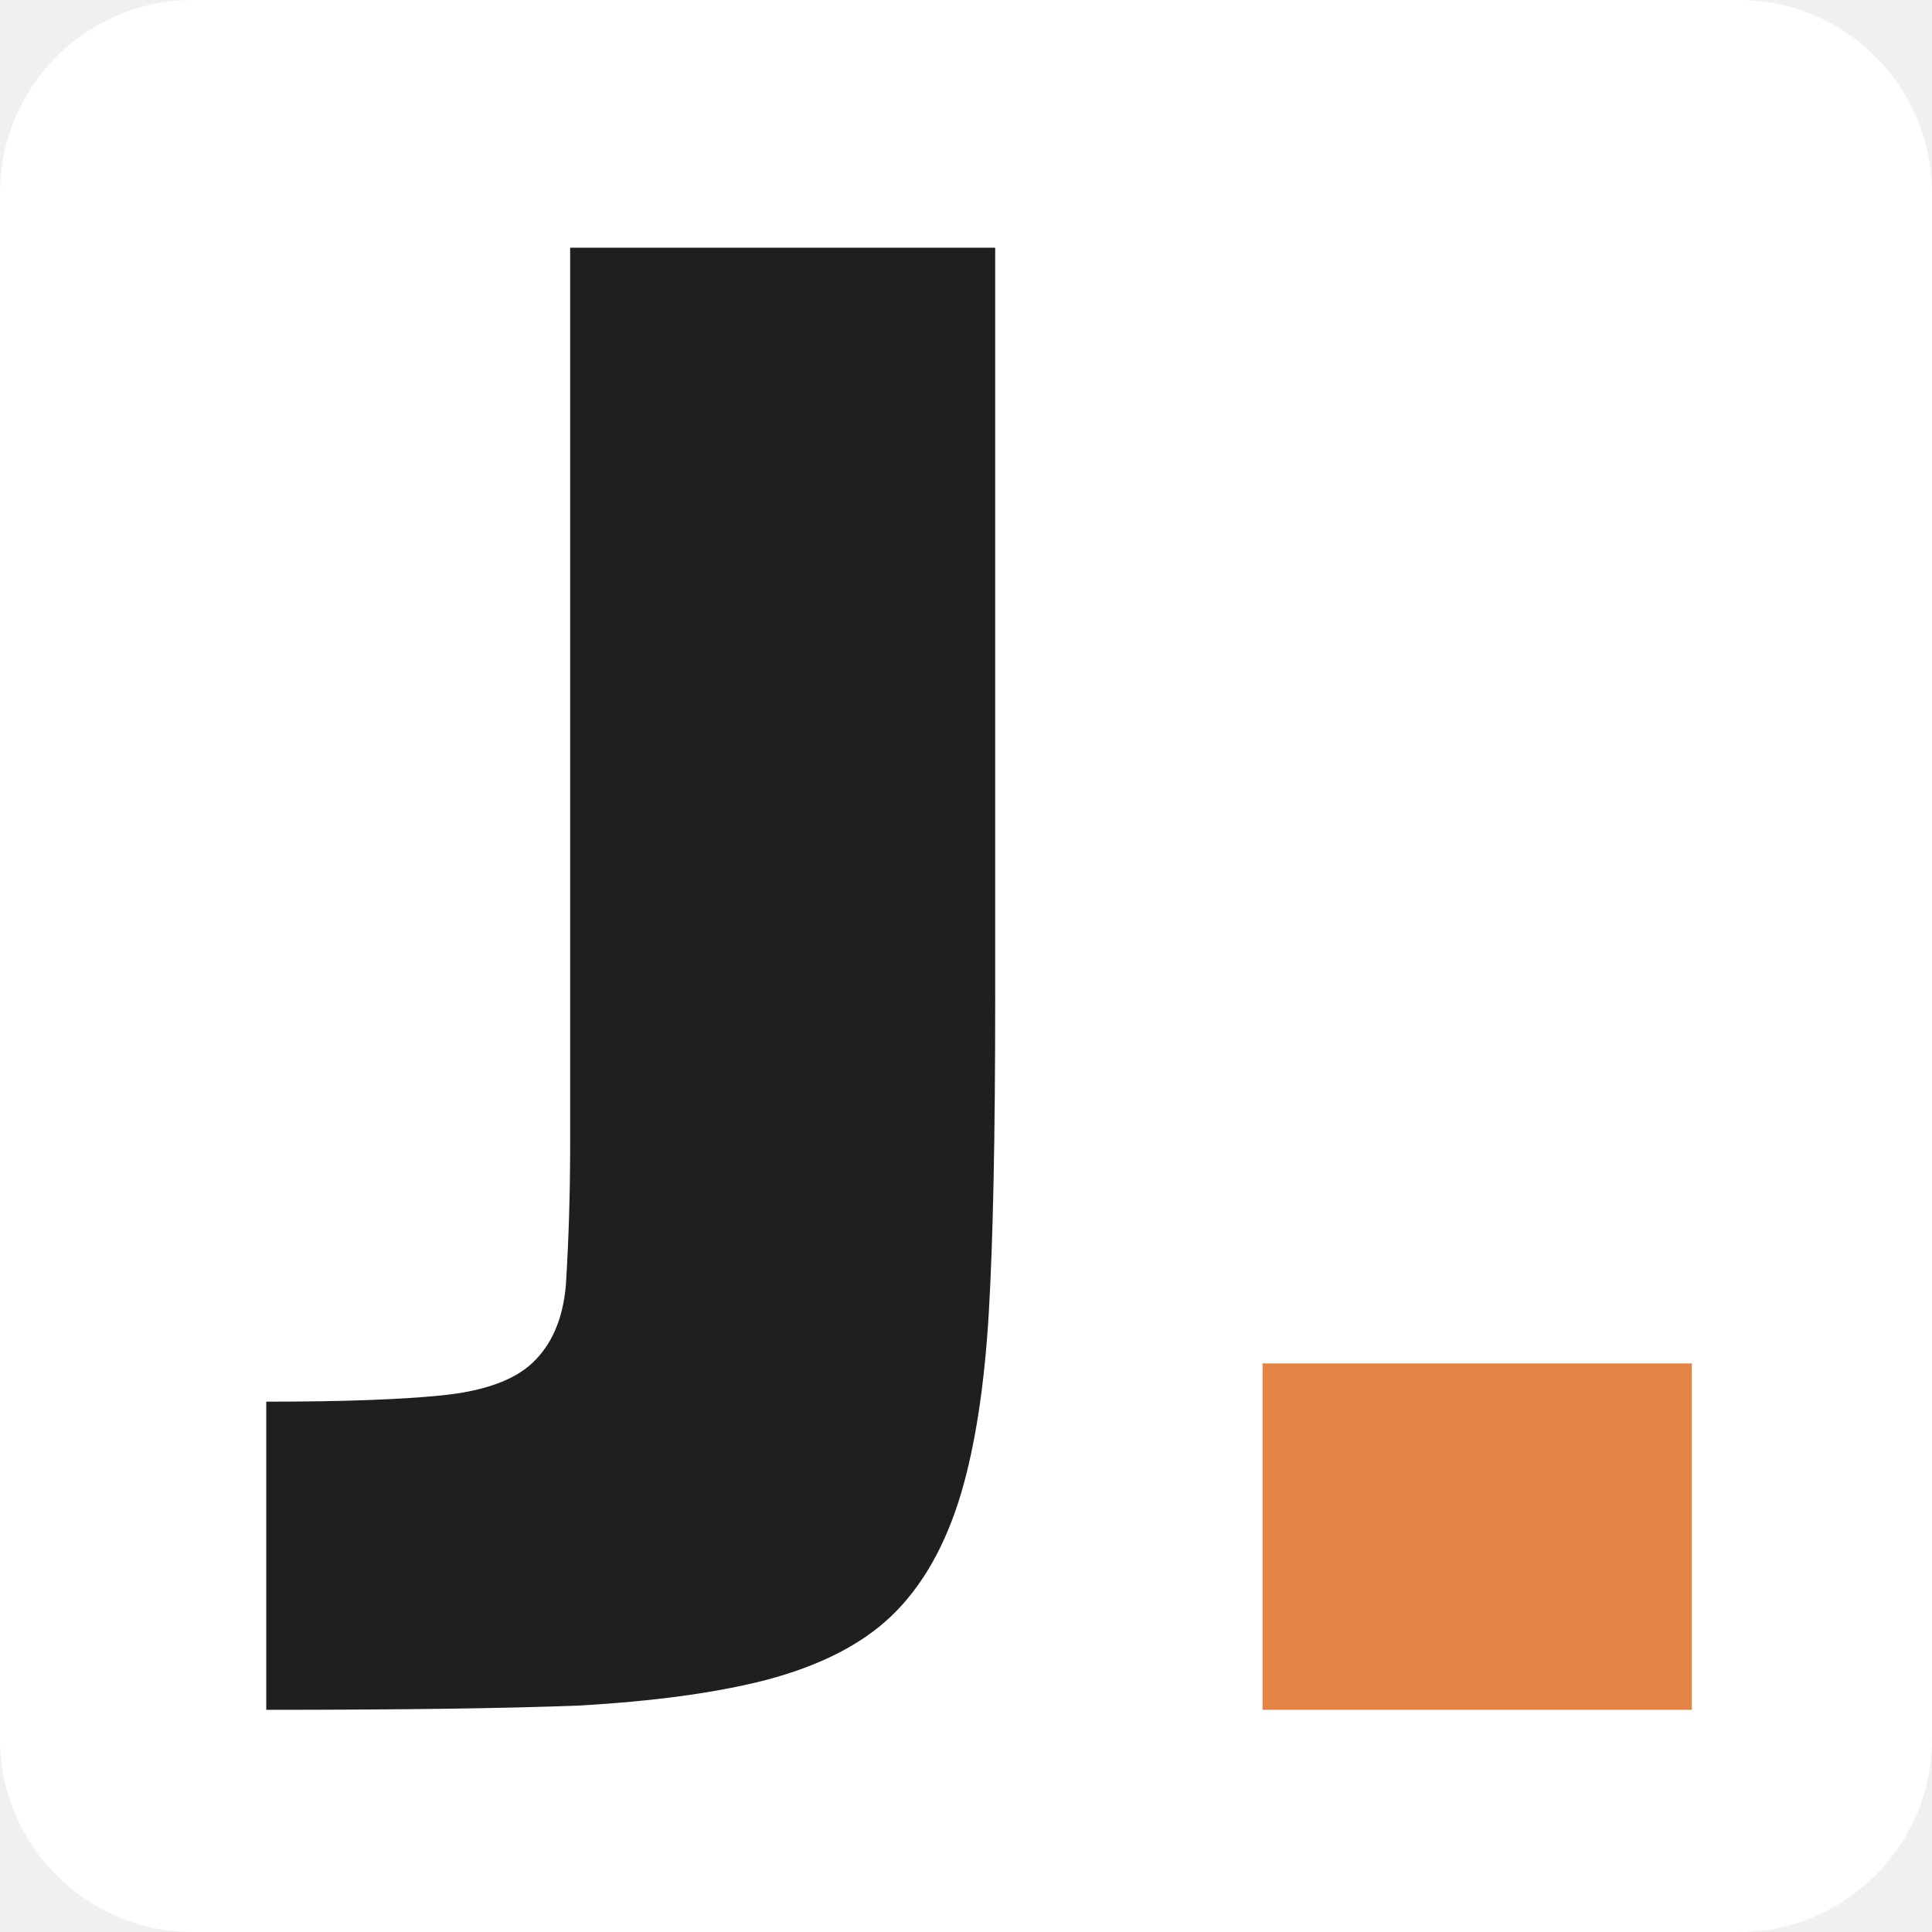
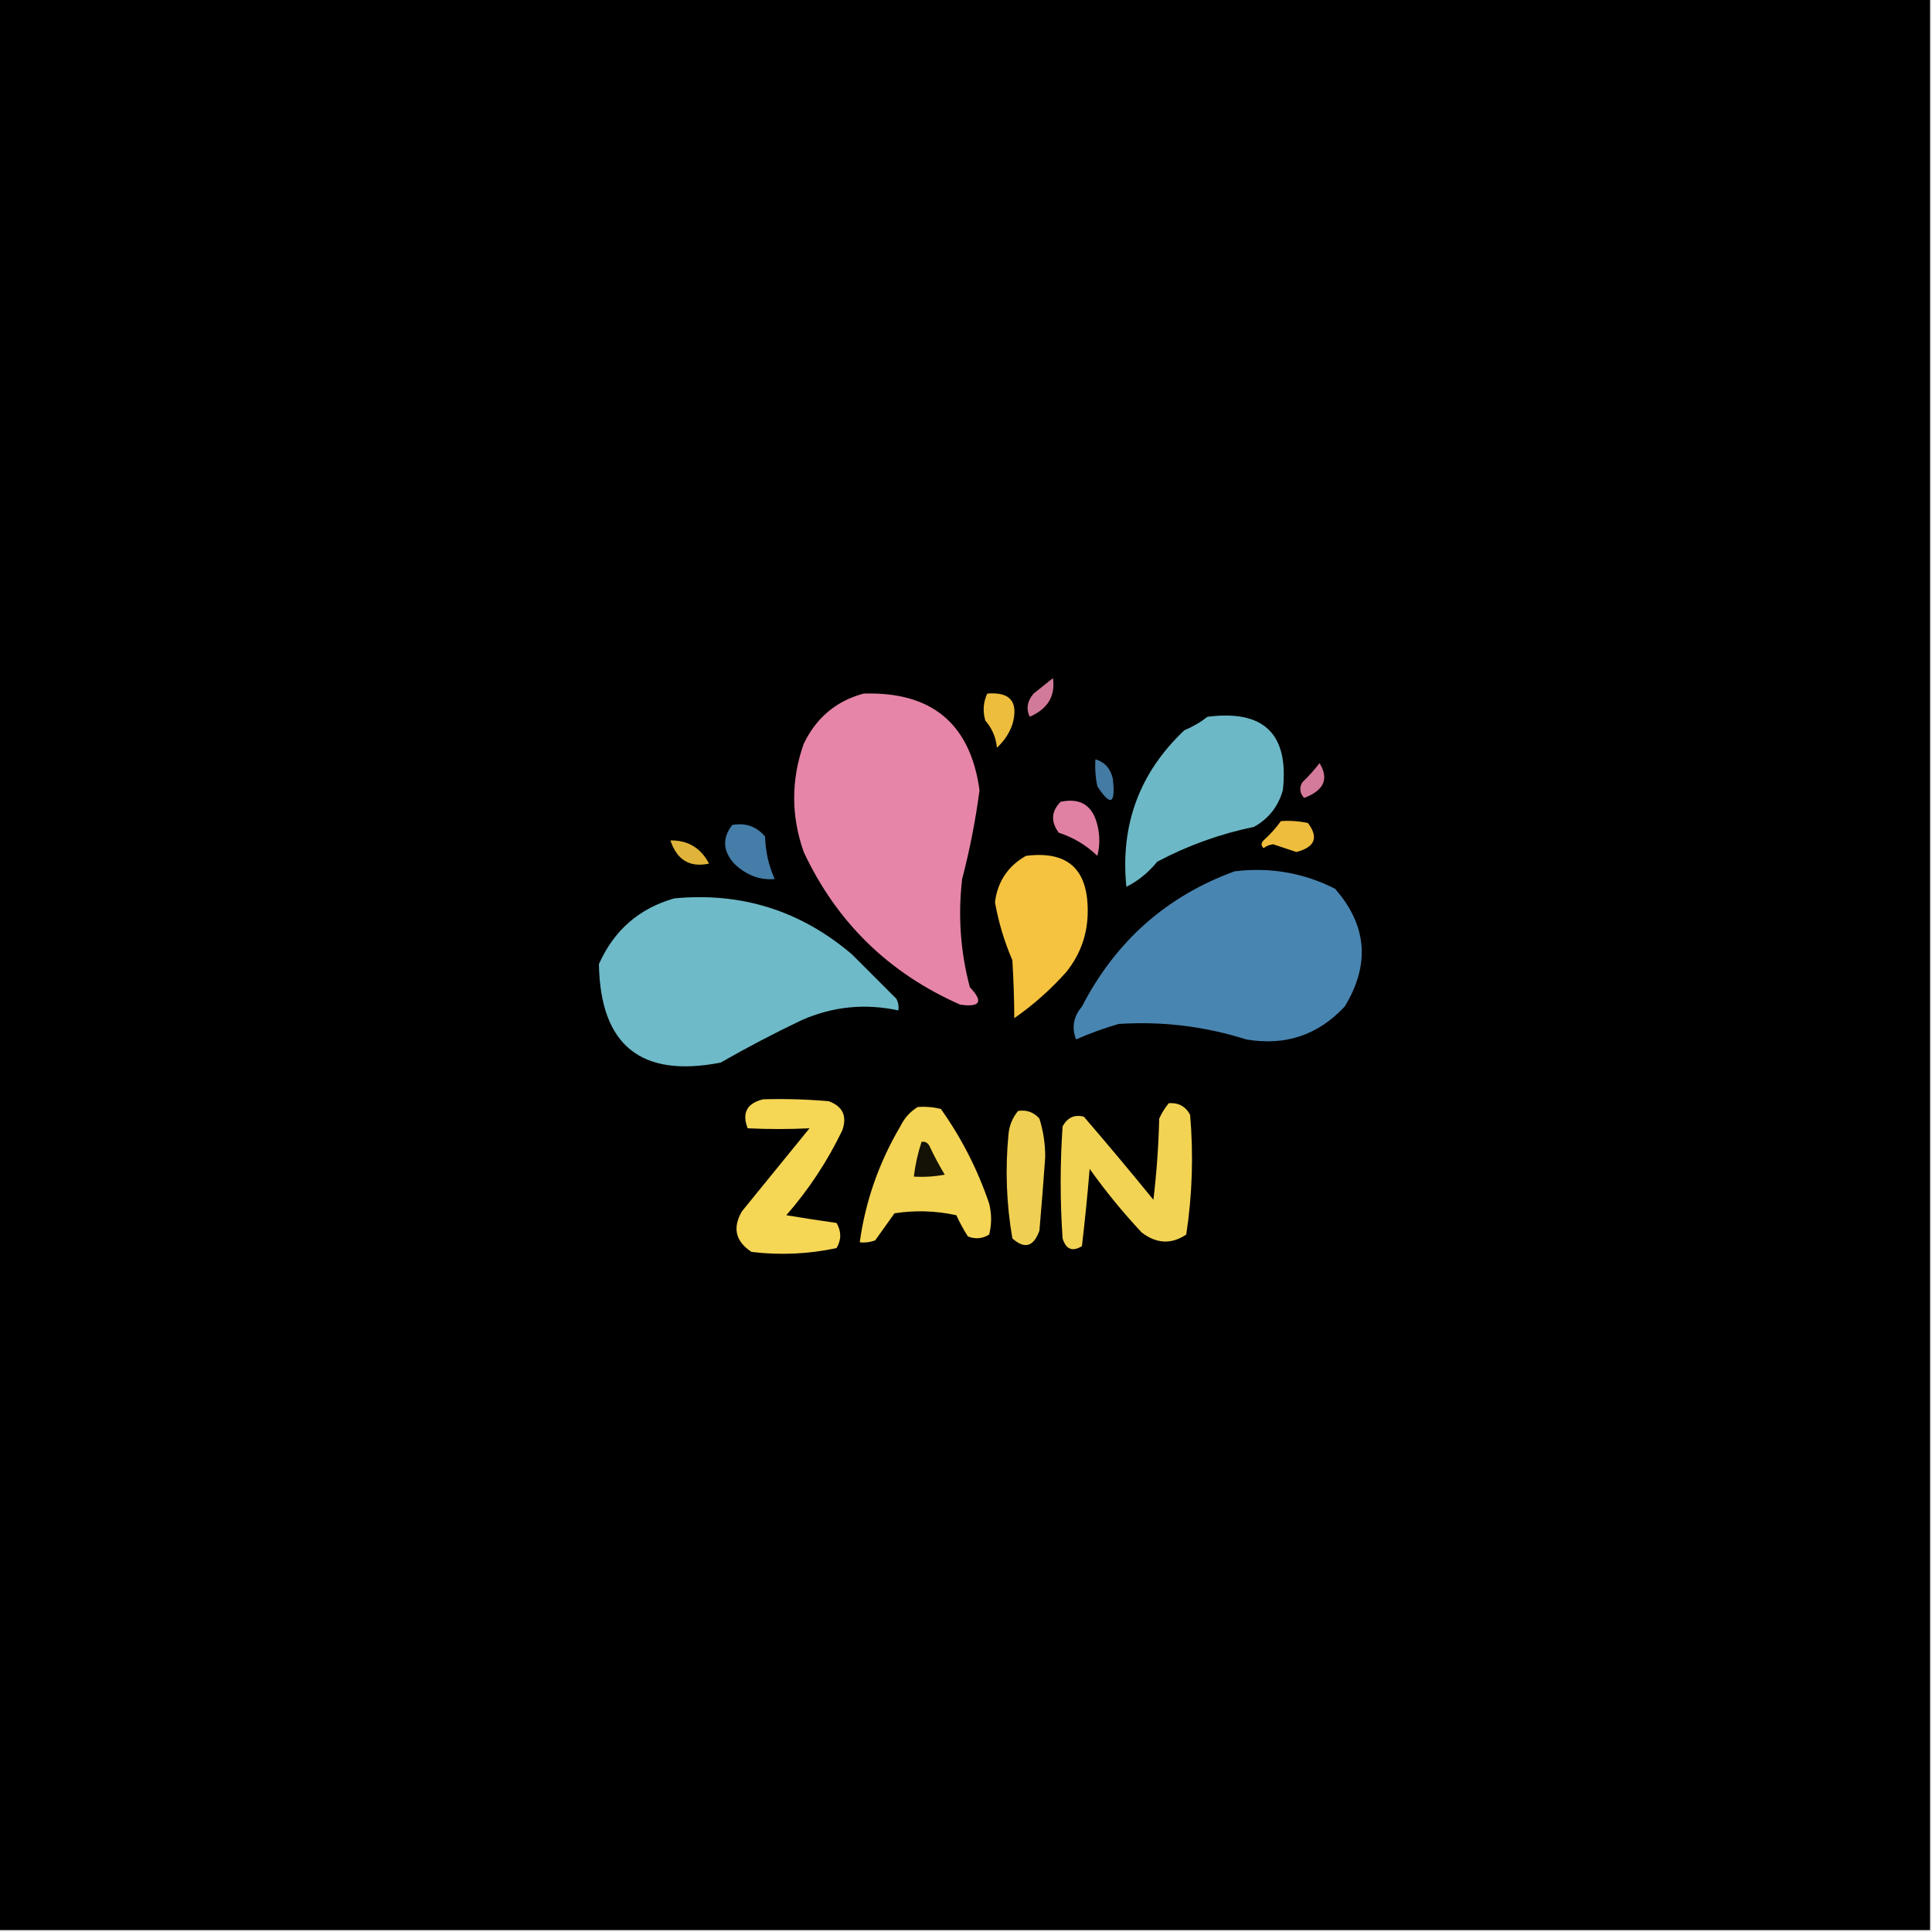
- <svg xmlns="http://www.w3.org/2000/svg" width="100" height="100" viewBox="0 0 100 100" fill="none">
-   <g clip-path="url(#clip0_71_50)">
-     <rect width="100" height="100" rx="10" fill="white" />
-     <path d="M13.781 72.55C17.741 72.55 20.784 72.44 22.911 72.22C25.037 72 26.577 71.45 27.531 70.57C28.557 69.617 29.144 68.26 29.291 66.5C29.437 64.153 29.511 61.733 29.511 59.24V12.82H51.511V51.76C51.511 58.8 51.401 64.19 51.181 67.93C50.961 71.67 50.484 74.787 49.751 77.28C48.944 79.993 47.734 82.12 46.121 83.66C44.581 85.127 42.417 86.227 39.631 86.96C37.064 87.62 33.837 88.06 29.951 88.28C26.137 88.427 20.747 88.5 13.781 88.5V72.55Z" fill="#1F1F1F" />
-     <path d="M65.349 70.57H87.569V88.5H65.349V70.57Z" fill="#E38445" />
+ <svg xmlns="http://www.w3.org/2000/svg" version="1.1" width="500px" height="500px" style="shape-rendering:geometricPrecision; text-rendering:geometricPrecision; image-rendering:optimizeQuality; fill-rule:evenodd; clip-rule:evenodd">
+   <g>
+     <path style="opacity:1" fill="#000000" d="M -0.5,-0.5 C 166.167,-0.5 332.833,-0.5 499.5,-0.5C 499.5,166.167 499.5,332.833 499.5,499.5C 332.833,499.5 166.167,499.5 -0.5,499.5C -0.5,332.833 -0.5,166.167 -0.5,-0.5 Z" />
  </g>
-   <defs>
-     <clipPath id="clip0_71_50">
-       <rect width="100" height="100" rx="10" fill="white" />
-     </clipPath>
-   </defs>
+   <g>
+     <path style="opacity:1" fill="#d27a9a" d="M 272.5,175.5 C 273.18,180.107 271.18,183.44 266.5,185.5C 265.511,183.412 265.844,181.412 267.5,179.5C 269.21,178.113 270.877,176.779 272.5,175.5 Z" />
+   </g>
+   <g>
+     <path style="opacity:1" fill="#edbd3d" d="M 255.5,179.5 C 261.499,179.002 263.666,181.669 262,187.5C 261.163,189.844 259.829,191.844 258,193.5C 257.751,190.823 256.751,188.49 255,186.5C 254.297,184.071 254.463,181.738 255.5,179.5 Z" />
+   </g>
+   <g>
+     <path style="opacity:1" fill="#e685a8" d="M 223.5,179.5 C 241.127,178.949 251.127,187.282 253.5,204.5C 252.478,212.256 250.978,219.923 249,227.5C 247.896,236.989 248.562,246.323 251,255.5C 254.553,259.225 253.719,260.725 248.5,260C 230.033,251.866 216.533,238.699 208,220.5C 204.709,211.152 204.709,201.819 208,192.5C 211.258,185.73 216.425,181.397 223.5,179.5 Z" />
+   </g>
+   <g>
+     <path style="opacity:1" fill="#6db8c6" d="M 312.5,185.5 C 327.125,183.625 333.625,189.959 332,204.5C 330.802,208.746 328.302,211.913 324.5,214C 315.747,215.807 307.414,218.807 299.5,223C 297.19,225.83 294.524,227.997 291.5,229.5C 289.898,213.464 294.898,199.964 306.5,189C 308.727,188.059 310.727,186.892 312.5,185.5 Z" />
+   </g>
+   <g>
+     <path style="opacity:1" fill="#437ba4" d="M 283.5,196.5 C 285.888,197.219 287.388,198.885 288,201.5C 288.756,208.119 287.423,208.786 284,203.5C 283.503,201.19 283.337,198.857 283.5,196.5 Z" />
+   </g>
+   <g>
+     <path style="opacity:1" fill="#d47a9b" d="M 341.5,197.5 C 343.989,201.577 342.656,204.577 337.5,206.5C 336.386,205.277 336.219,203.944 337,202.5C 338.634,200.938 340.134,199.271 341.5,197.5 Z" />
+   </g>
+   <g>
+     <path style="opacity:1" fill="#e081a4" d="M 274.5,207.5 C 279.598,206.429 282.764,208.429 284,213.5C 284.667,216.167 284.667,218.833 284,221.5C 281.131,218.732 277.798,216.732 274,215.5C 271.893,212.629 272.059,209.963 274.5,207.5 Z" />
+   </g>
+   <g>
+     <path style="opacity:1" fill="#eebd3d" d="M 331.5,212.5 C 333.857,212.337 336.19,212.503 338.5,213C 341.31,216.757 340.31,219.257 335.5,220.5C 333.5,219.833 331.5,219.167 329.5,218.5C 328.558,218.608 327.725,218.941 327,219.5C 326.333,218.833 326.333,218.167 327,217.5C 328.707,215.963 330.207,214.296 331.5,212.5 Z" />
+   </g>
+   <g>
+     <path style="opacity:1" fill="#447da7" d="M 189.5,213.5 C 192.97,212.875 195.804,213.875 198,216.5C 198.105,220.36 198.938,224.026 200.5,227.5C 196.607,227.827 193.107,226.494 190,223.5C 187.053,220.217 186.887,216.883 189.5,213.5 Z" />
+   </g>
+   <g>
+     <path style="opacity:1" fill="#e0b33a" d="M 173.5,217.5 C 178.045,217.441 181.378,219.441 183.5,223.5C 178.53,224.575 175.196,222.575 173.5,217.5 Z" />
+   </g>
+   <g>
+     <path style="opacity:1" fill="#f5c33f" d="M 265.5,221.5 C 276.131,220.132 281.464,224.798 281.5,235.5C 281.559,241.49 279.726,246.824 276,251.5C 271.946,256.057 267.446,260.057 262.5,263.5C 262.475,258.622 262.308,253.622 262,248.5C 259.912,243.662 258.412,238.662 257.5,233.5C 258.168,228.166 260.835,224.166 265.5,221.5 Z" />
+   </g>
+   <g>
+     <path style="opacity:1" fill="#4985b1" d="M 319.5,225.5 C 328.685,224.377 337.352,225.877 345.5,230C 353.804,239.476 354.637,249.643 348,260.5C 341.09,267.91 332.59,270.743 322.5,269C 311.76,265.599 300.76,264.266 289.5,265C 285.596,266.139 281.929,267.472 278.5,269C 277.291,265.975 277.791,263.141 280,260.5C 288.729,243.592 301.896,231.925 319.5,225.5 Z" />
+   </g>
+   <g>
+     <path style="opacity:1" fill="#6ebac8" d="M 174.5,232.5 C 191.899,230.849 207.233,235.682 220.5,247C 224.333,250.833 228.167,254.667 232,258.5C 232.483,259.448 232.649,260.448 232.5,261.5C 223.884,259.634 215.551,260.468 207.5,264C 200.342,267.412 193.342,271.078 186.5,275C 165.854,279.02 155.354,270.52 155,249.5C 158.904,240.757 165.404,235.091 174.5,232.5 Z" />
+   </g>
+   <g>
+     <path style="opacity:1" fill="#f6d655" d="M 197.5,284.5 C 203.176,284.334 208.843,284.501 214.5,285C 218.104,286.334 219.271,288.834 218,292.5C 214.149,300.511 209.316,307.844 203.5,314.5C 207.847,315.222 212.18,315.888 216.5,316.5C 217.769,318.695 217.769,320.861 216.5,323C 209.247,324.557 201.914,324.89 194.5,324C 190.356,321.28 189.523,317.78 192,313.5C 197.833,306.333 203.667,299.167 209.5,292C 204.184,292.263 198.851,292.263 193.5,292C 191.963,288.024 193.297,285.524 197.5,284.5 Z" />
+   </g>
+   <g>
+     <path style="opacity:1" fill="#f5d555" d="M 237.5,286.5 C 239.527,286.338 241.527,286.505 243.5,287C 248.847,294.526 253.013,302.693 256,311.5C 256.667,314.167 256.667,316.833 256,319.5C 254.274,320.576 252.441,320.743 250.5,320C 249.373,318.247 248.373,316.413 247.5,314.5C 242.198,313.337 236.864,313.171 231.5,314C 229.833,316.333 228.167,318.667 226.5,321C 225.207,321.49 223.873,321.657 222.5,321.5C 223.979,310.858 227.479,300.858 233,291.5C 234.059,289.341 235.559,287.674 237.5,286.5 Z" />
+   </g>
+   <g>
+     <path style="opacity:1" fill="#f3d354" d="M 302.5,285.5 C 304.993,285.329 306.826,286.329 308,288.5C 308.899,298.893 308.566,309.227 307,319.5C 303.181,322.072 299.348,321.905 295.5,319C 290.622,313.791 286.122,308.291 282,302.5C 281.453,309.179 280.787,315.845 280,322.5C 277.546,324.013 275.879,323.346 275,320.5C 274.333,310.833 274.333,301.167 275,291.5C 276.263,289.203 278.097,288.37 280.5,289C 286.629,296.114 292.629,303.281 298.5,310.5C 299.331,303.524 299.831,296.524 300,289.5C 300.662,288.016 301.496,286.683 302.5,285.5 Z" />
+   </g>
+   <g>
+     <path style="opacity:1" fill="#efd053" d="M 263.5,287.5 C 265.722,287.178 267.556,287.845 269,289.5C 270.018,292.743 270.518,296.076 270.5,299.5C 270.055,305.838 269.555,312.171 269,318.5C 267.492,322.674 265.159,323.341 262,320.5C 260.452,311.562 260.119,302.562 261,293.5C 261.236,291.189 262.069,289.189 263.5,287.5 Z" />
+   </g>
+   <g>
+     <path style="opacity:1" fill="#141107" d="M 238.5,295.5 C 239.376,295.369 240.043,295.702 240.5,296.5C 241.706,299.079 243.039,301.579 244.5,304C 241.854,304.497 239.187,304.664 236.5,304.5C 236.873,301.426 237.539,298.426 238.5,295.5 Z" />
+   </g>
</svg>
